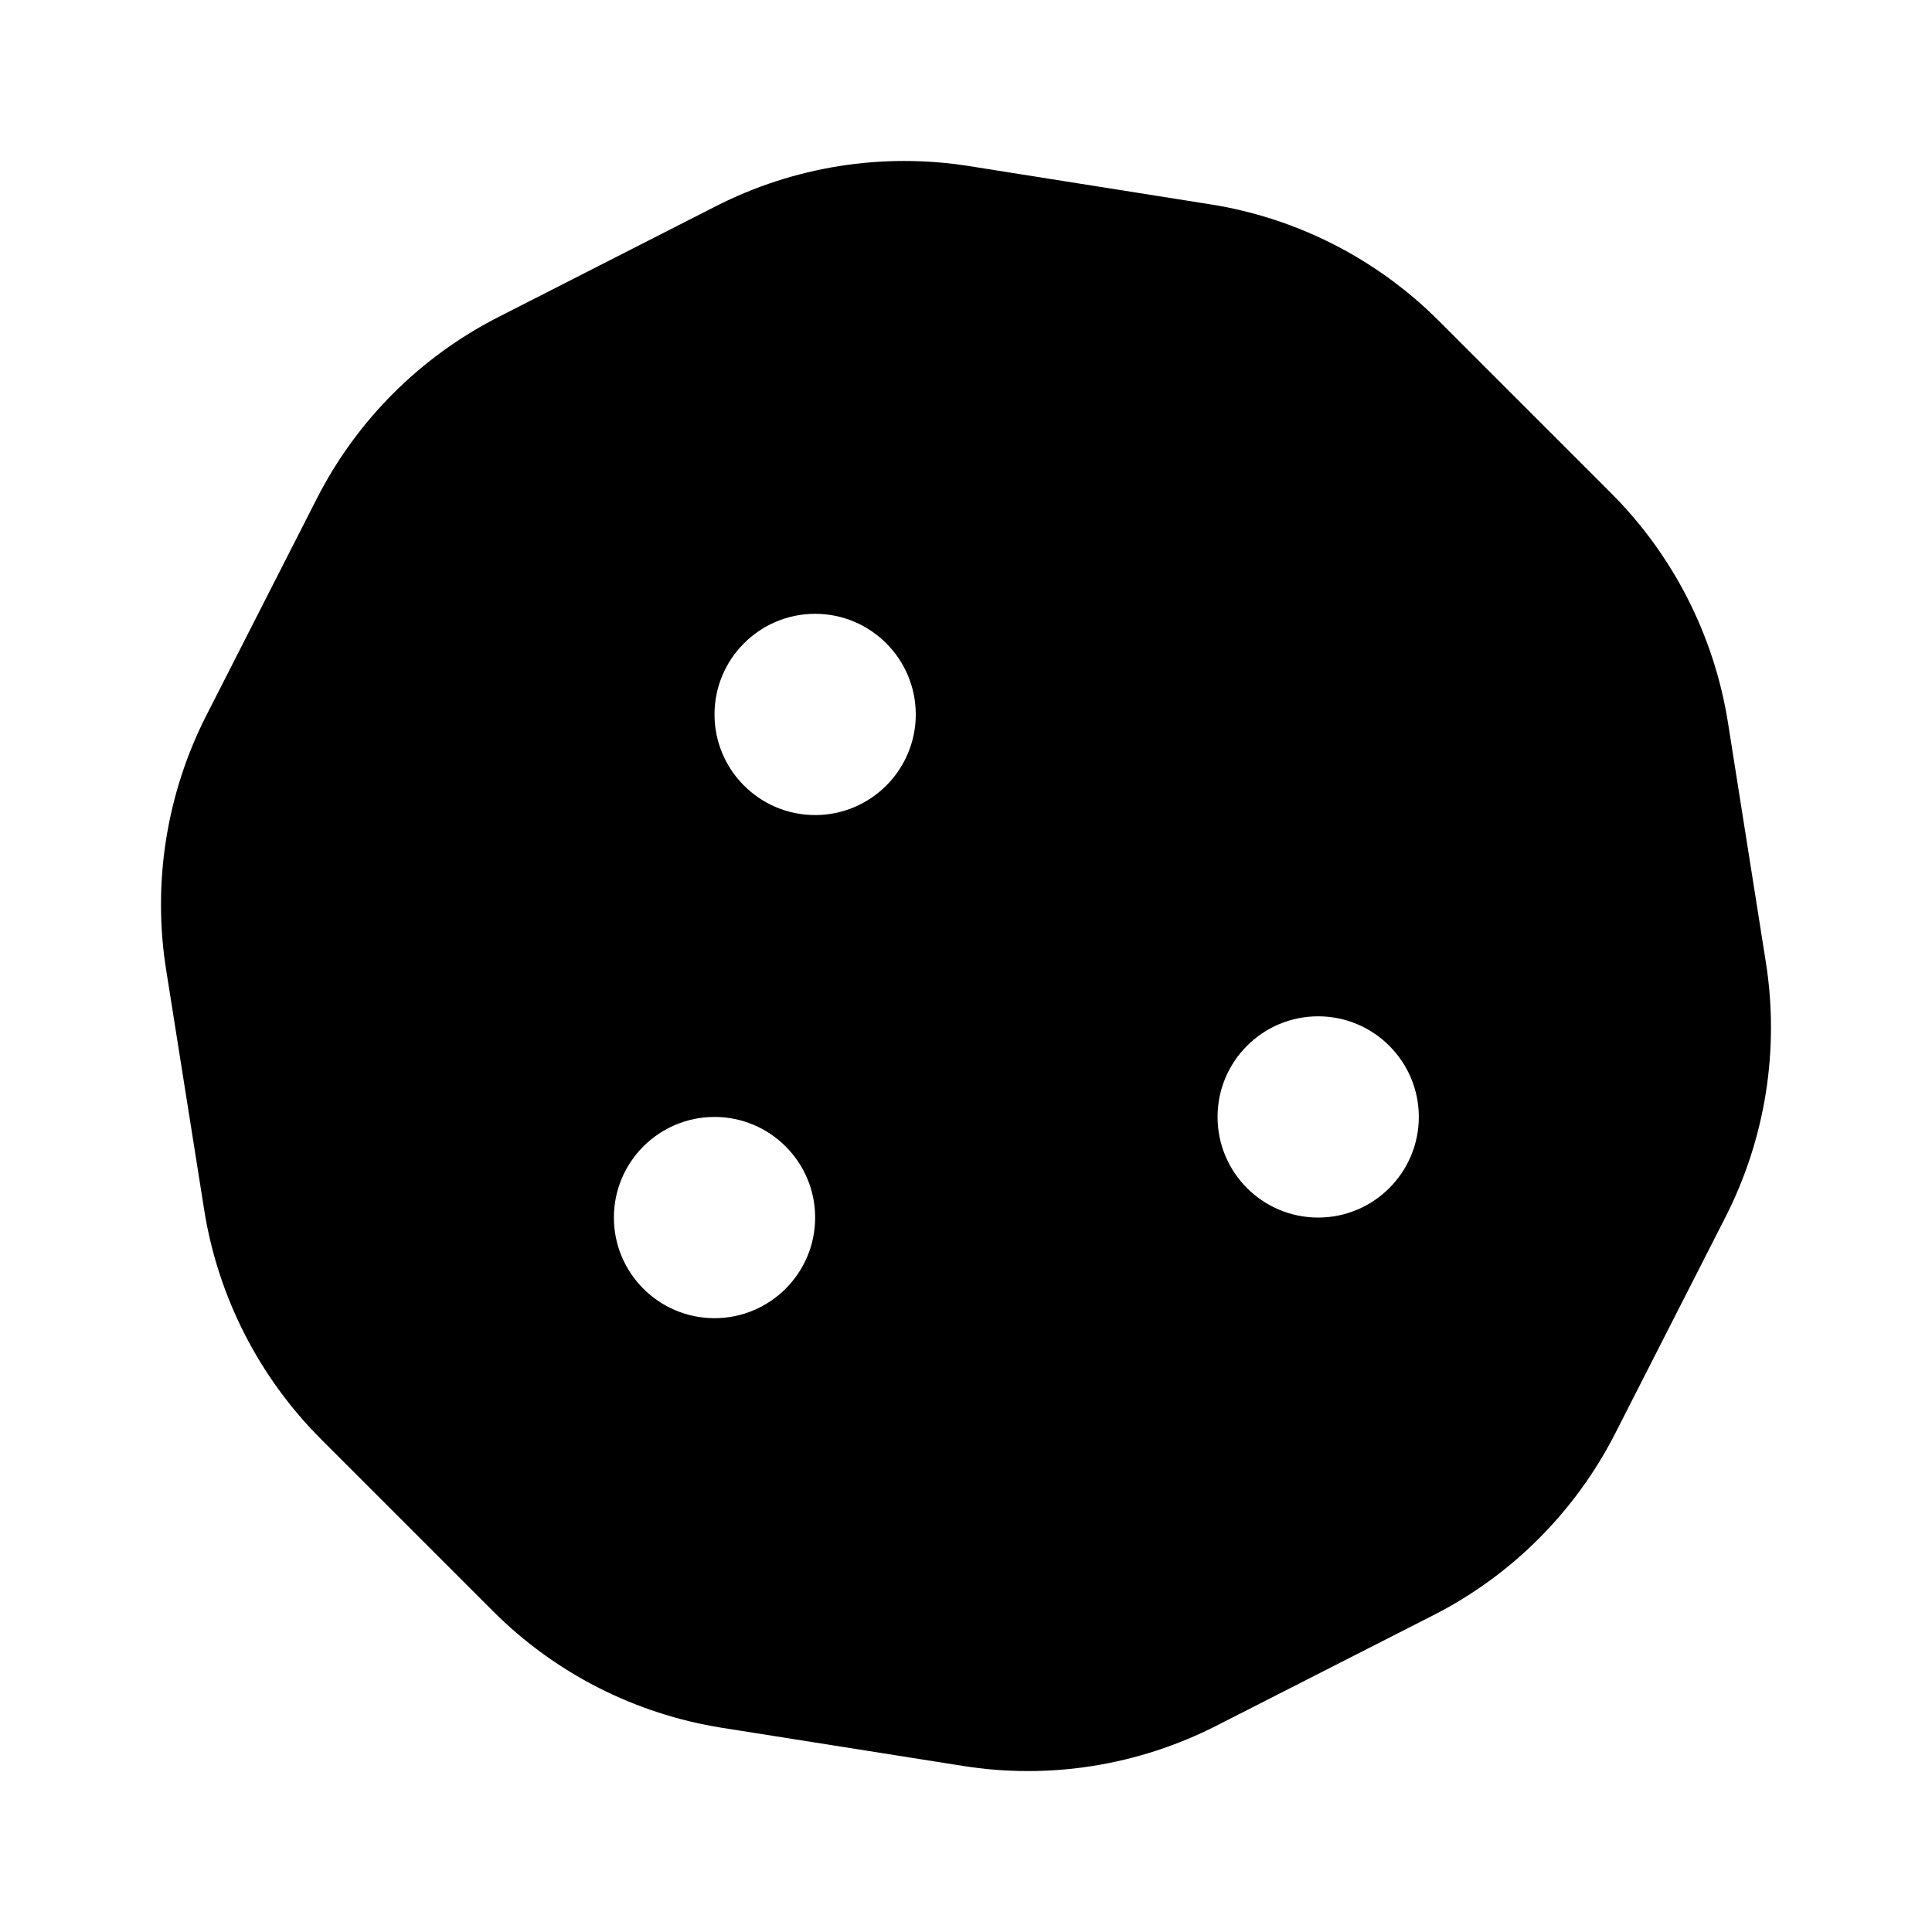
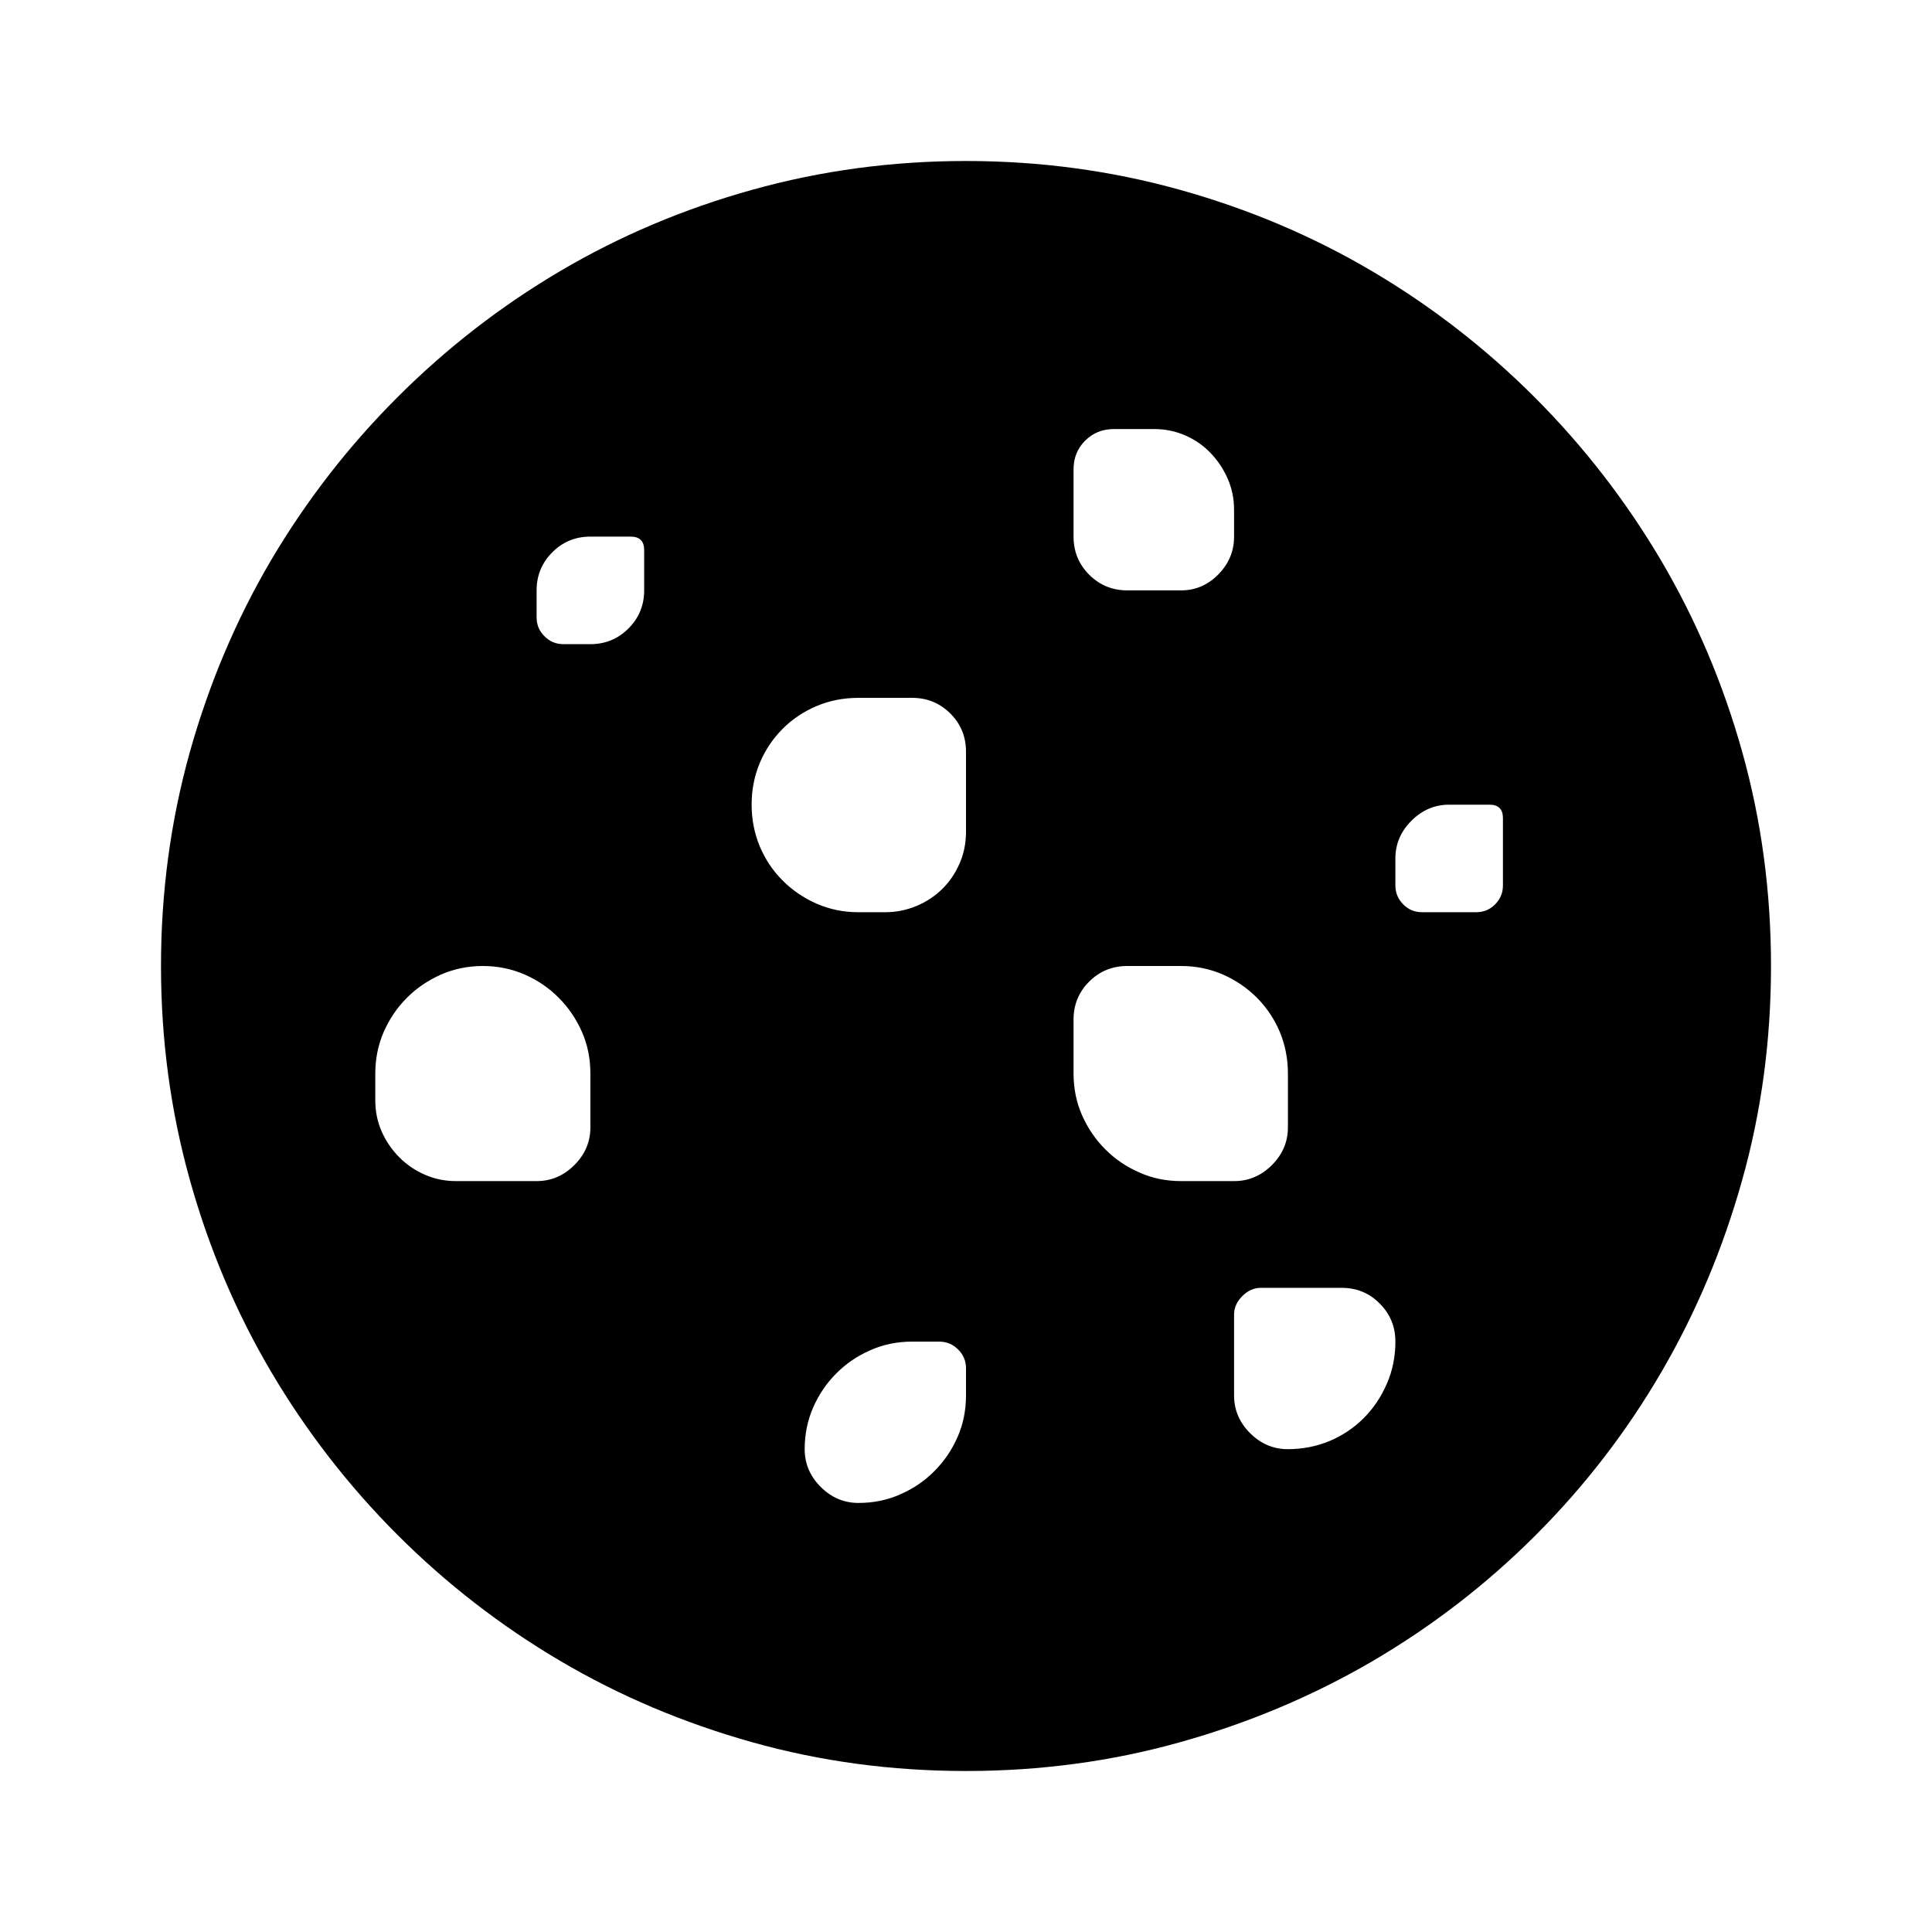
<svg xmlns="http://www.w3.org/2000/svg" version="1.1" id="master" x="0px" y="0px" width="24px" height="24px" viewBox="0 0 24 24" enable-background="new 0 0 24 24" xml:space="preserve">
-   <path d="M21.936,11.953l-0.471-2.979c-0.172-1.08-0.68-2.077-1.453-2.85l-2.139-2.139c-0.771-0.771-1.766-1.278-2.84-1.447  l-2.995-0.475c-1.074-0.17-2.175,0.004-3.146,0.499l-2.7,1.376C5.22,4.433,4.43,5.223,3.935,6.195L2.564,8.886  c-0.496,0.974-0.672,2.081-0.5,3.162l0.472,2.979c0.171,1.079,0.679,2.077,1.451,2.85l2.139,2.139  c0.771,0.771,1.765,1.276,2.841,1.447l2.996,0.474c1.074,0.171,2.174-0.004,3.145-0.498l2.699-1.375  c0.973-0.495,1.762-1.286,2.258-2.258l1.371-2.69C21.932,14.141,22.107,13.033,21.936,11.953L21.936,11.953z M8.876,16.375  c-0.69,0-1.25-0.56-1.25-1.25s0.56-1.25,1.25-1.25c0.689,0,1.25,0.56,1.25,1.25S9.565,16.375,8.876,16.375z M10.126,10.125  c-0.69,0-1.25-0.56-1.25-1.25s0.56-1.25,1.25-1.25c0.689,0,1.25,0.56,1.25,1.25S10.815,10.125,10.126,10.125z M16.375,15.125  c-0.691,0-1.25-0.56-1.25-1.25s0.559-1.25,1.25-1.25c0.689,0,1.25,0.56,1.25,1.25S17.064,15.125,16.375,15.125z" />
+   <path d="M21.643,9.342c-0.238-0.85-0.575-1.645-1.011-2.384c-0.437-0.739-0.959-1.413-1.567-2.022  c-0.609-0.609-1.283-1.132-2.022-1.568s-1.535-0.773-2.389-1.011C13.8,2.119,12.915,2,12,2s-1.8,0.119-2.653,0.357  C8.493,2.595,7.697,2.932,6.958,3.368S5.545,4.327,4.936,4.936C4.327,5.545,3.805,6.219,3.368,6.958  C2.933,7.697,2.596,8.494,2.357,9.347C2.119,10.2,2,11.085,2,12s0.119,1.8,0.357,2.652c0.238,0.854,0.575,1.65,1.011,2.389  c0.437,0.74,0.959,1.414,1.567,2.023c0.609,0.609,1.283,1.131,2.022,1.567s1.534,0.772,2.385,1.011C10.192,21.881,11.078,22,12,22  s1.808-0.119,2.657-0.357c0.851-0.238,1.647-0.573,2.39-1.006c0.741-0.434,1.417-0.954,2.026-1.563  c0.609-0.608,1.13-1.284,1.563-2.026c0.433-0.742,0.768-1.539,1.006-2.389C21.881,13.808,22,12.922,22,12  C22,11.079,21.881,10.193,21.643,9.342z M7.334,14.004c0,0.18-0.066,0.336-0.199,0.469s-0.289,0.199-0.469,0.199H5.664  c-0.136,0-0.265-0.026-0.385-0.079c-0.121-0.052-0.228-0.125-0.32-0.218s-0.165-0.199-0.218-0.32s-0.079-0.249-0.079-0.385v-0.334  c0-0.186,0.036-0.359,0.106-0.52c0.071-0.16,0.167-0.302,0.288-0.422c0.12-0.121,0.262-0.216,0.422-0.288  C5.64,12.036,5.813,12,5.998,12s0.358,0.036,0.52,0.106c0.161,0.071,0.302,0.167,0.422,0.288c0.121,0.121,0.217,0.262,0.288,0.422  s0.106,0.334,0.106,0.52V14.004z M8.002,7.334c0,0.186-0.065,0.343-0.195,0.473S7.52,8.002,7.334,8.002H7  c-0.093,0-0.172-0.033-0.236-0.098C6.698,7.839,6.666,7.761,6.666,7.668V7.334c0-0.186,0.065-0.343,0.195-0.473  c0.129-0.13,0.287-0.195,0.473-0.195h0.501c0.111,0,0.167,0.056,0.167,0.167V7.334z M12,17.334c0,0.186-0.035,0.359-0.106,0.52  s-0.167,0.301-0.288,0.422c-0.12,0.121-0.261,0.217-0.422,0.287c-0.161,0.072-0.334,0.107-0.52,0.107  c-0.18,0-0.335-0.066-0.469-0.199c-0.133-0.133-0.199-0.289-0.199-0.469c0-0.186,0.036-0.359,0.106-0.52  c0.071-0.16,0.167-0.302,0.288-0.422c0.12-0.121,0.261-0.217,0.422-0.287c0.161-0.072,0.334-0.107,0.52-0.107h0.334  c0.093,0,0.172,0.033,0.236,0.098C11.968,16.828,12,16.907,12,17V17.334z M12,10.33c0,0.143-0.026,0.274-0.079,0.395  s-0.123,0.226-0.213,0.315c-0.09,0.089-0.196,0.161-0.32,0.213c-0.124,0.052-0.254,0.079-0.39,0.079h-0.334  c-0.186,0-0.358-0.036-0.52-0.106c-0.16-0.071-0.302-0.167-0.422-0.288c-0.121-0.121-0.215-0.261-0.283-0.422  c-0.067-0.161-0.102-0.334-0.102-0.52s0.034-0.358,0.102-0.52c0.068-0.161,0.162-0.301,0.283-0.422  c0.12-0.121,0.262-0.215,0.422-0.283c0.161-0.068,0.334-0.102,0.52-0.102h0.668c0.186,0,0.344,0.065,0.474,0.195S12,9.152,12,9.338  V10.33z M13.336,5.831c0-0.142,0.048-0.261,0.144-0.357c0.096-0.096,0.215-0.144,0.357-0.144h0.501c0.136,0,0.264,0.026,0.385,0.079  c0.12,0.052,0.226,0.125,0.315,0.218s0.161,0.2,0.213,0.32c0.053,0.121,0.079,0.249,0.079,0.385v0.334  c0,0.18-0.064,0.335-0.194,0.468c-0.13,0.133-0.285,0.2-0.464,0.2h-0.668c-0.186,0-0.344-0.065-0.474-0.195  s-0.194-0.288-0.194-0.473V5.831z M14.152,14.564c-0.161-0.07-0.302-0.166-0.422-0.287c-0.121-0.121-0.217-0.262-0.288-0.422  c-0.071-0.161-0.106-0.334-0.106-0.52v-0.668c0-0.186,0.064-0.343,0.194-0.473S13.818,12,14.004,12h0.668  c0.186,0,0.358,0.036,0.52,0.106c0.16,0.071,0.301,0.167,0.422,0.288c0.12,0.121,0.215,0.262,0.283,0.422  c0.067,0.16,0.102,0.334,0.102,0.52v0.668c0,0.18-0.066,0.336-0.199,0.469s-0.289,0.199-0.469,0.199h-0.658  C14.486,14.672,14.313,14.637,14.152,14.564z M17.228,17.189c-0.071,0.164-0.167,0.307-0.288,0.428  c-0.12,0.12-0.261,0.215-0.422,0.283c-0.161,0.067-0.334,0.102-0.52,0.102c-0.18,0-0.335-0.066-0.469-0.199  c-0.133-0.133-0.199-0.289-0.199-0.469v-1.002c0-0.086,0.034-0.164,0.103-0.232c0.067-0.067,0.145-0.102,0.231-0.102h1.002  c0.186,0,0.344,0.064,0.473,0.195c0.13,0.129,0.195,0.287,0.195,0.473S17.299,17.026,17.228,17.189z M18.67,10.998  c0,0.093-0.032,0.172-0.098,0.237c-0.064,0.065-0.144,0.097-0.236,0.097h-0.668c-0.093,0-0.172-0.032-0.236-0.097  c-0.065-0.065-0.098-0.144-0.098-0.237v-0.334c0-0.179,0.066-0.335,0.199-0.468s0.289-0.2,0.469-0.2h0.501  c0.111,0,0.167,0.056,0.167,0.167V10.998z" />
</svg>
